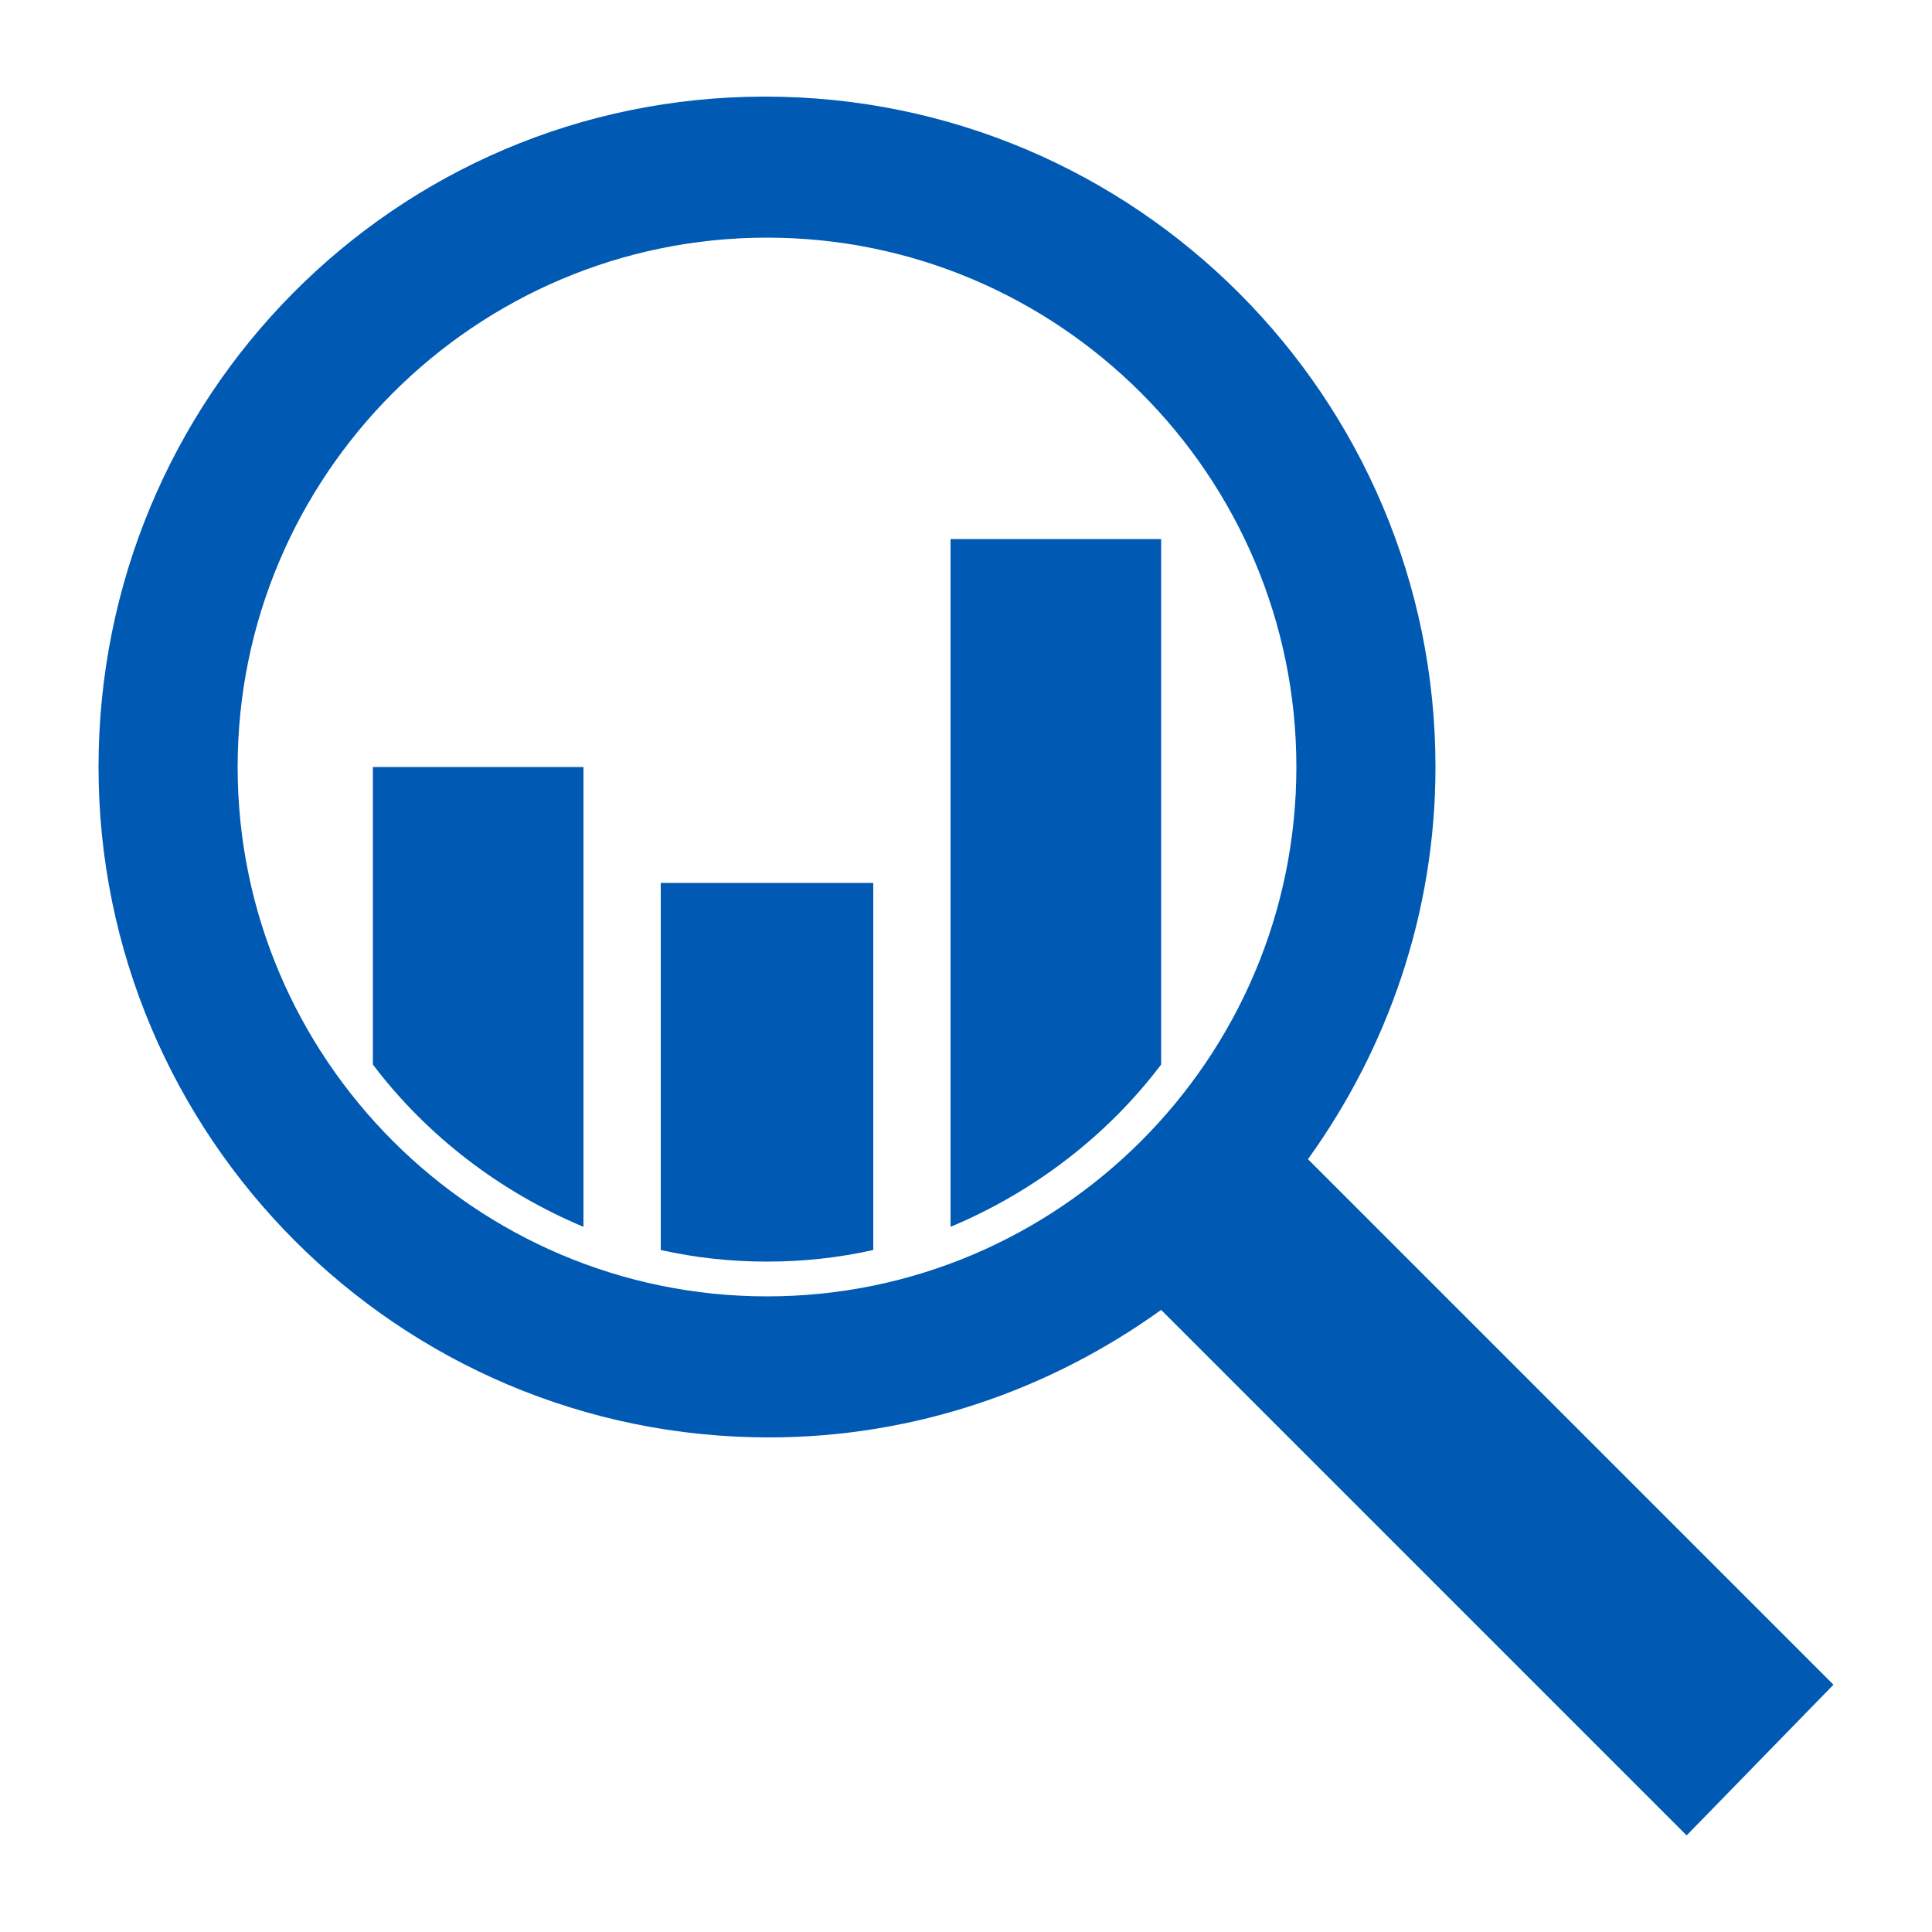
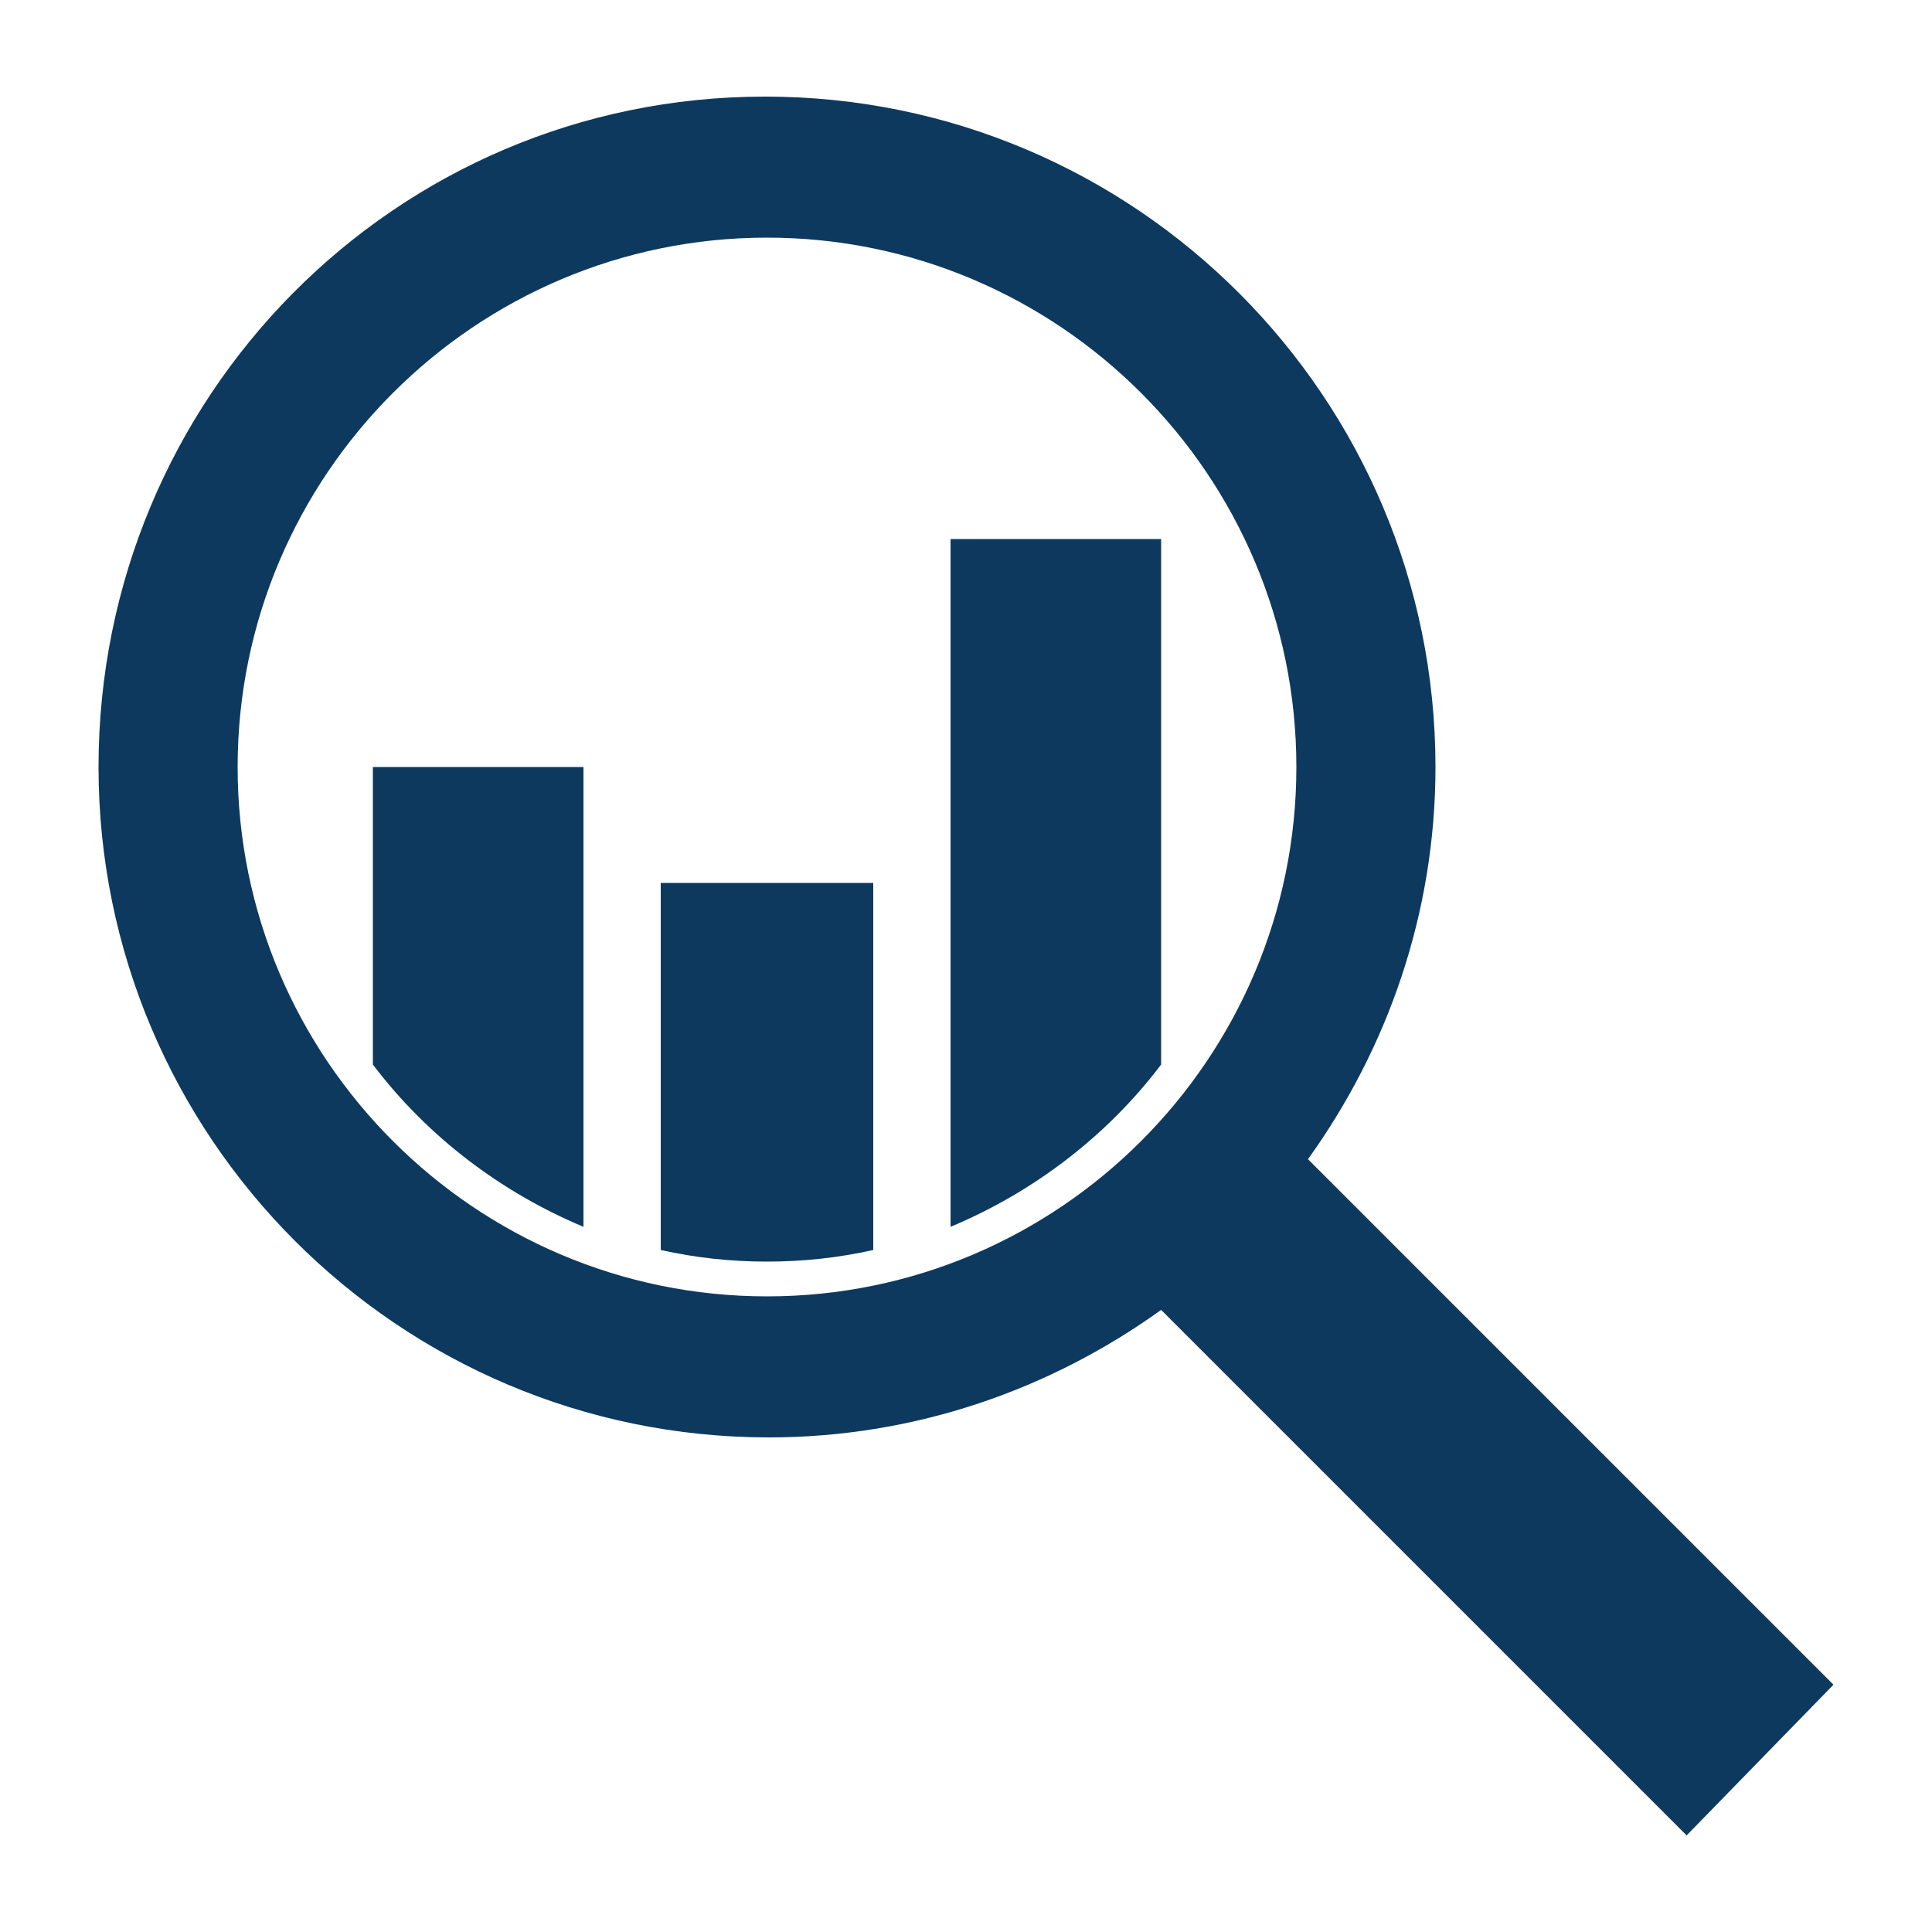
- <svg xmlns="http://www.w3.org/2000/svg" height="100px" width="100px" fill="#0059B3" version="1.1" x="0px" y="0px" viewBox="0 0 100 100" style="enable-background:new 0 0 100 100;" xml:space="preserve">
+ <svg xmlns="http://www.w3.org/2000/svg" height="100px" width="100px" fill="#0D395F" version="1.1" x="0px" y="0px" viewBox="0 0 100 100" style="enable-background:new 0 0 100 100;" xml:space="preserve">
  <path d="M60.1,55.1V27.9H49.2v35.6C53.5,61.7,57.3,58.8,60.1,55.1z" />
  <path d="M34.2,64.7c1.8,0.4,3.6,0.6,5.5,0.6c1.9,0,3.7-0.2,5.5-0.6v-19H34.2V64.7z" />
  <path d="M30.2,63.5V39.7H19.3v15.4C22.1,58.8,25.9,61.7,30.2,63.5z" />
  <path d="M94.9,87.2L67.7,60c4.1-5.7,6.6-12.7,6.6-20.3c0-19.1-15.5-34.7-34.7-34.7S5.1,20.6,5.1,39.7s15.5,34.7,34.7,34.7  c7.6,0,14.6-2.5,20.3-6.6l27.2,27.2L94.9,87.2z M12.3,39.7c0-15.1,12.3-27.4,27.4-27.4s27.4,12.3,27.4,27.4  c0,15.1-12.3,27.4-27.4,27.4S12.3,54.8,12.3,39.7z" />
</svg>
